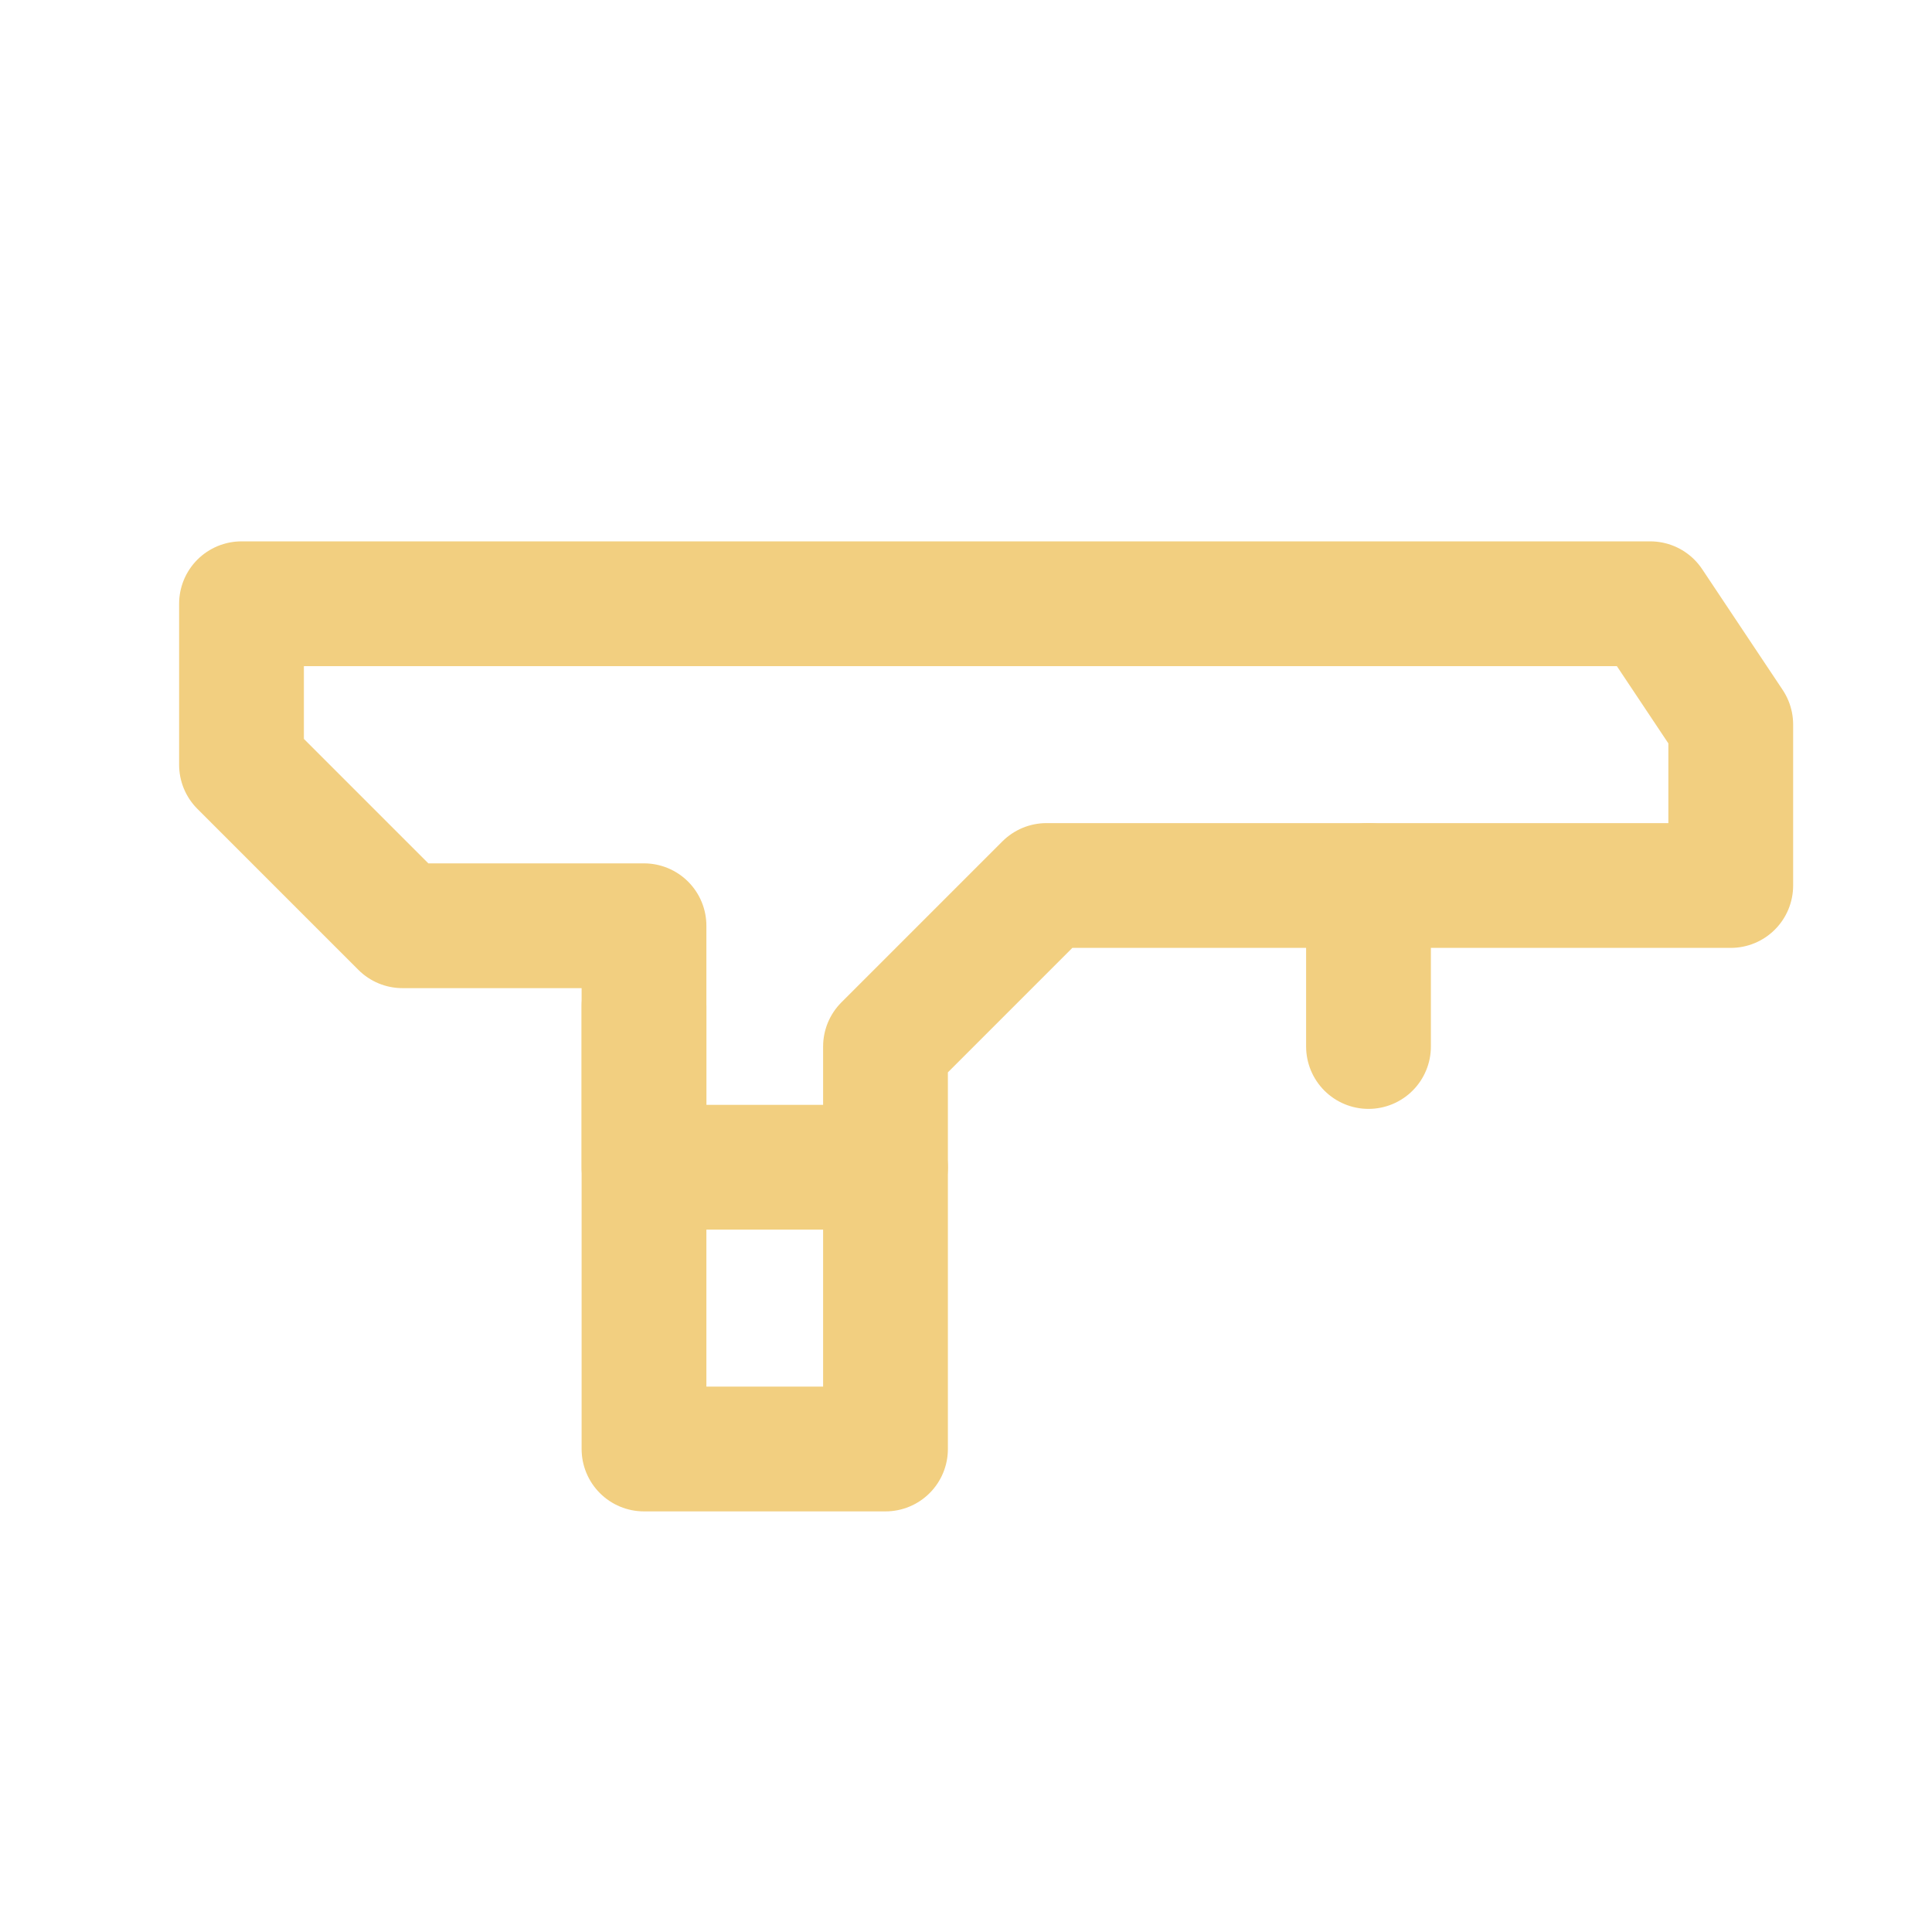
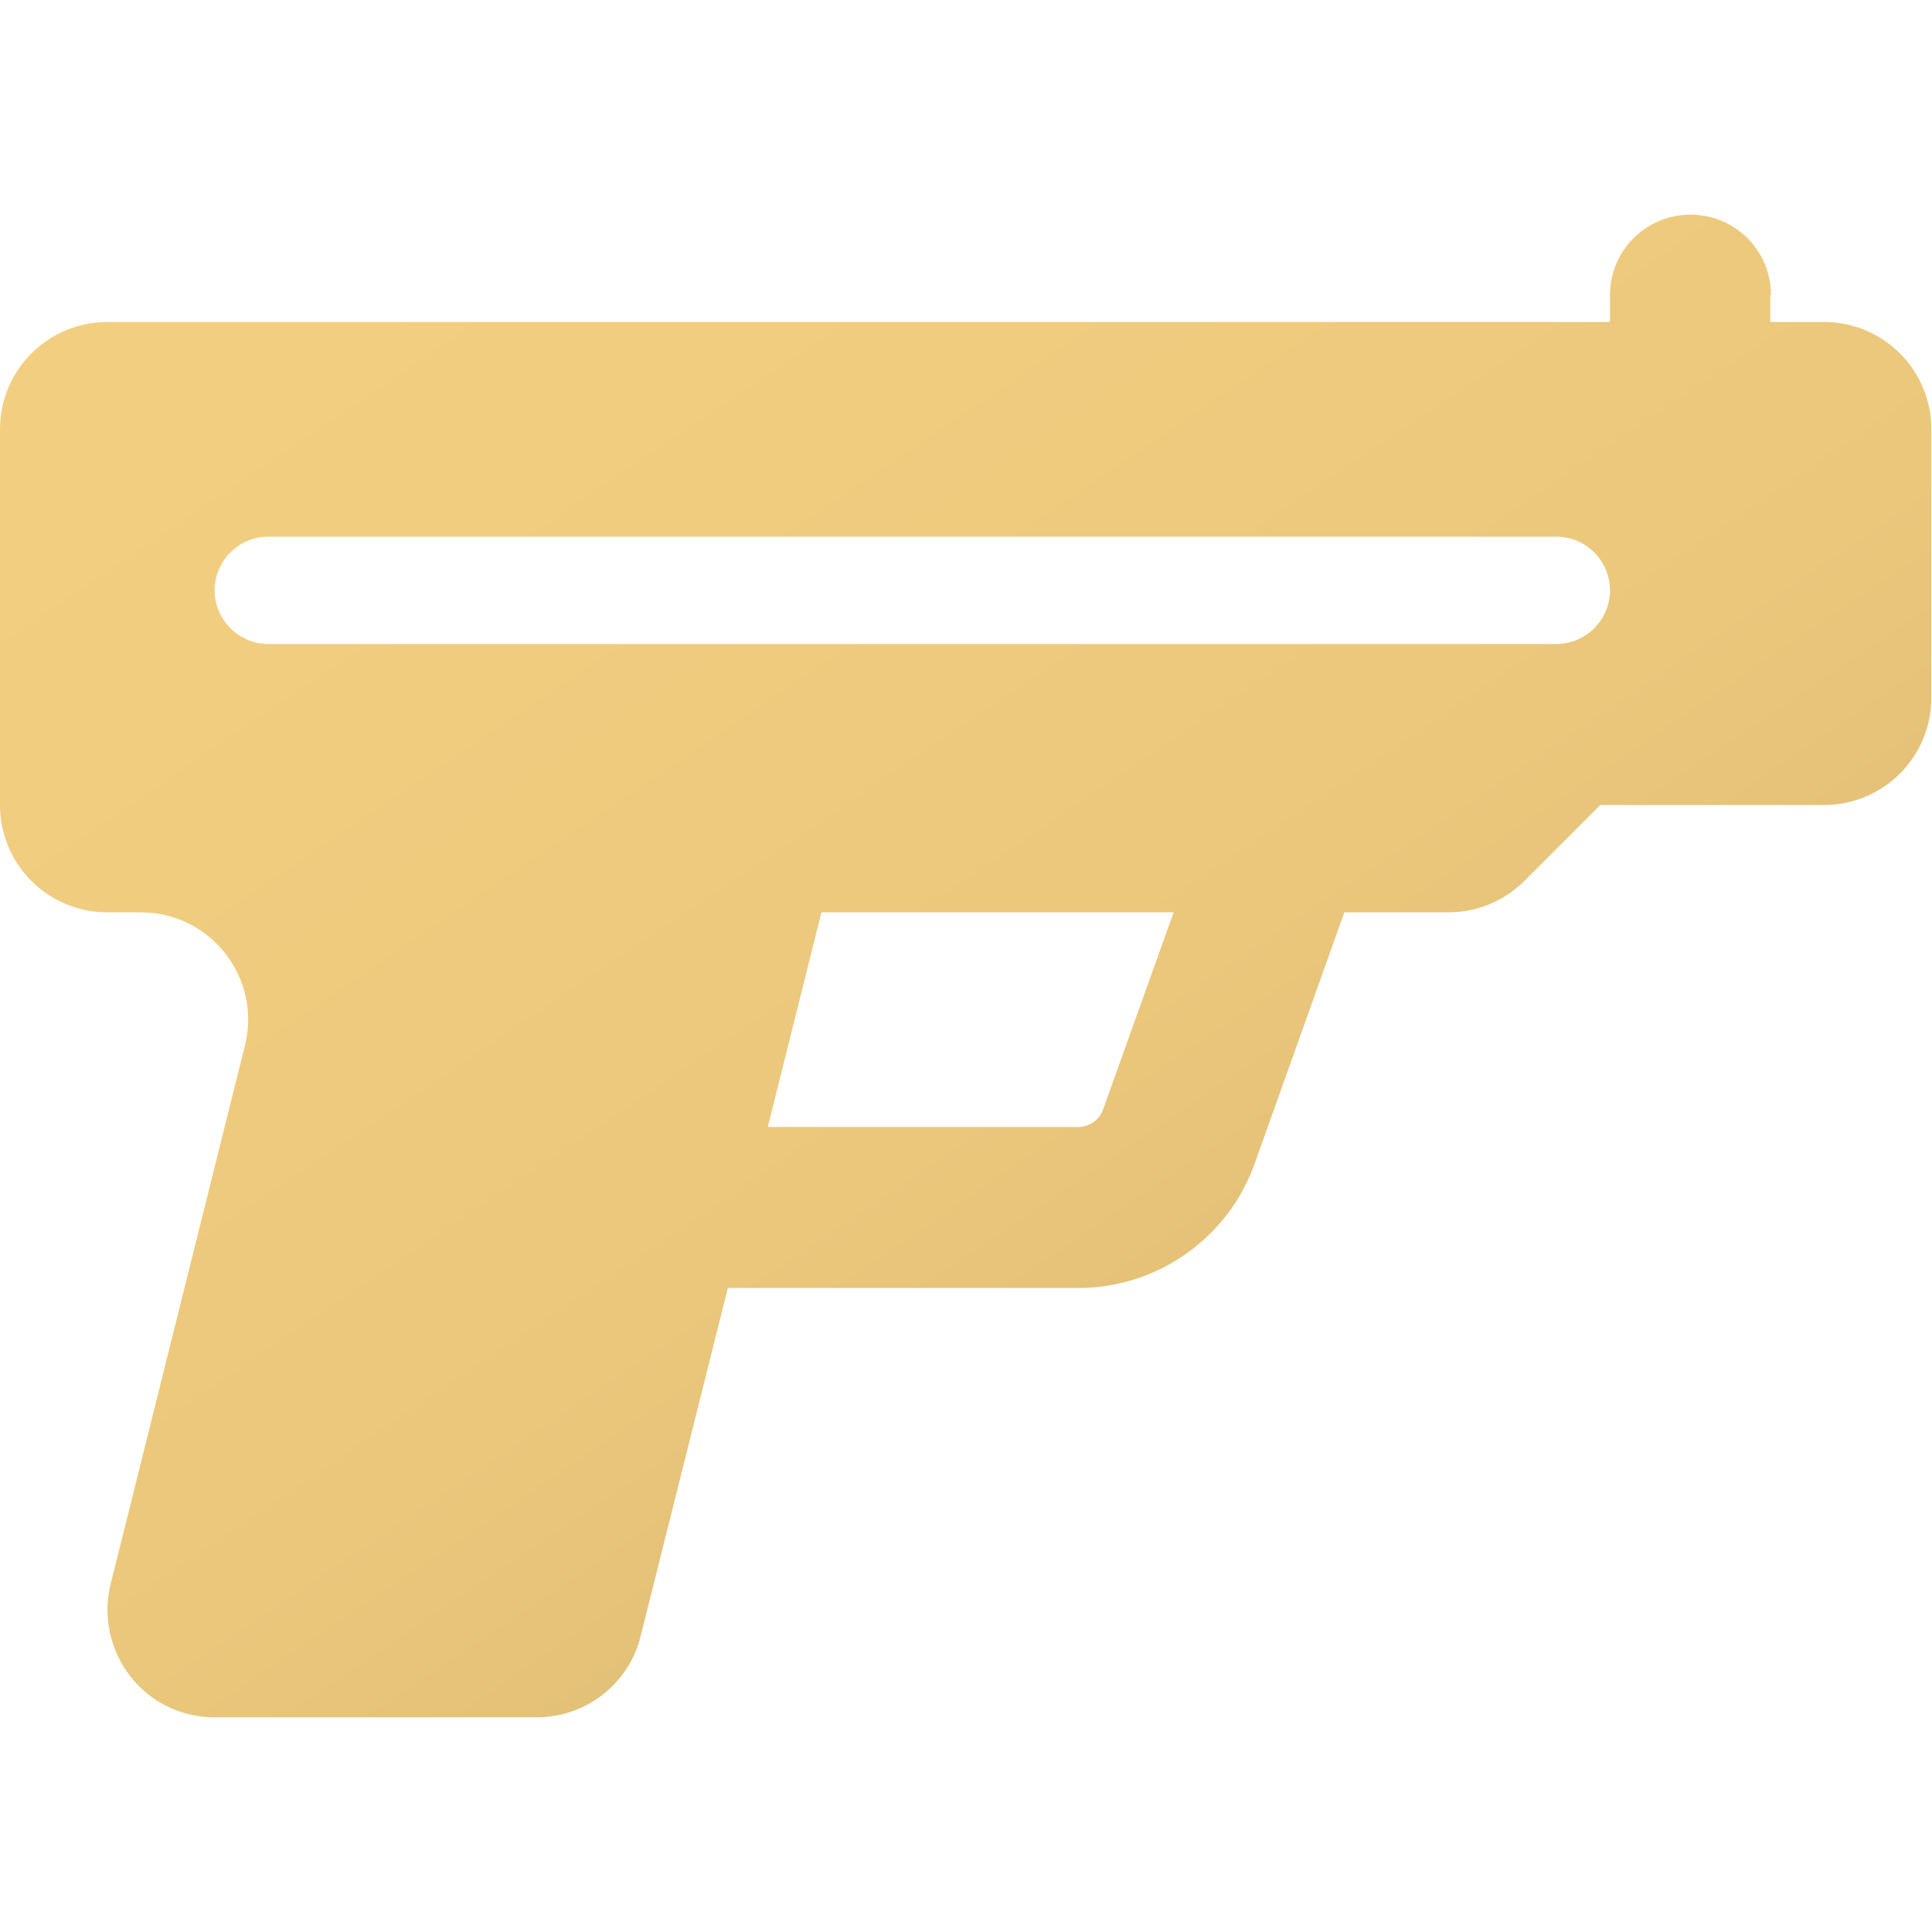
- <svg xmlns="http://www.w3.org/2000/svg" viewBox="0 0 24 24" fill="none" stroke="#f2cf80" stroke-width="1.55" stroke-linecap="round" stroke-linejoin="round" shape-rendering="geometricPrecision">
-   <path d="M3 7.5h17.5l1 1.5v2H13l-2 2v1.5H8v-3H5l-2-2V7.5Z" />
-   <path d="M8 12.5V18h3v-3.5M17 11v2" />
+ <svg xmlns="http://www.w3.org/2000/svg" width="256" height="256" viewBox="0 0 576 512" shape-rendering="geometricPrecision">
+   <defs>
+     <linearGradient id="nominationFill" x1="14%" y1="8%" x2="88%" y2="92%">
+       <stop offset="0" stop-color="#f2cf80" />
+       <stop offset=".56" stop-color="#eac77b" />
+       <stop offset="1" stop-color="#d8b671" />
+     </linearGradient>
+   </defs>
+   <g fill="url(#nominationFill)">
+     <path d="M528 56c0-13.3-10.7-24-24-24s-24 10.7-24 24l0 8-448 0C14.3 64 0 78.3 0 96L0 208c0 17.7 14.3 32 32 32l10 0c20.8 0 36.1 19.6 31 39.8L33 440.2c-2.4 9.6-.2 19.7 5.8 27.5S54.1 480 64 480l96 0c14.7 0 27.5-10 31-24.2L217 352 321.4 352c23.7 0 44.8-14.9 52.7-37.2l26.7-74.8 31.1 0c8.5 0 16.6-3.4 22.6-9.4l22.6-22.6 66.7 0c17.7 0 32-14.3 32-32l0-80c0-17.7-14.3-32-32-32l-16 0 0-8zM321.4 304l-92.5 0 16-64 105 0-21 58.7c-1.1 3.2-4.2 5.3-7.5 5.3zM80 128l384 0c8.8 0 16 7.2 16 16s-7.2 16-16 16L80 160c-8.8 0-16-7.2-16-16s7.2-16 16-16z" />
+   </g>
</svg>
